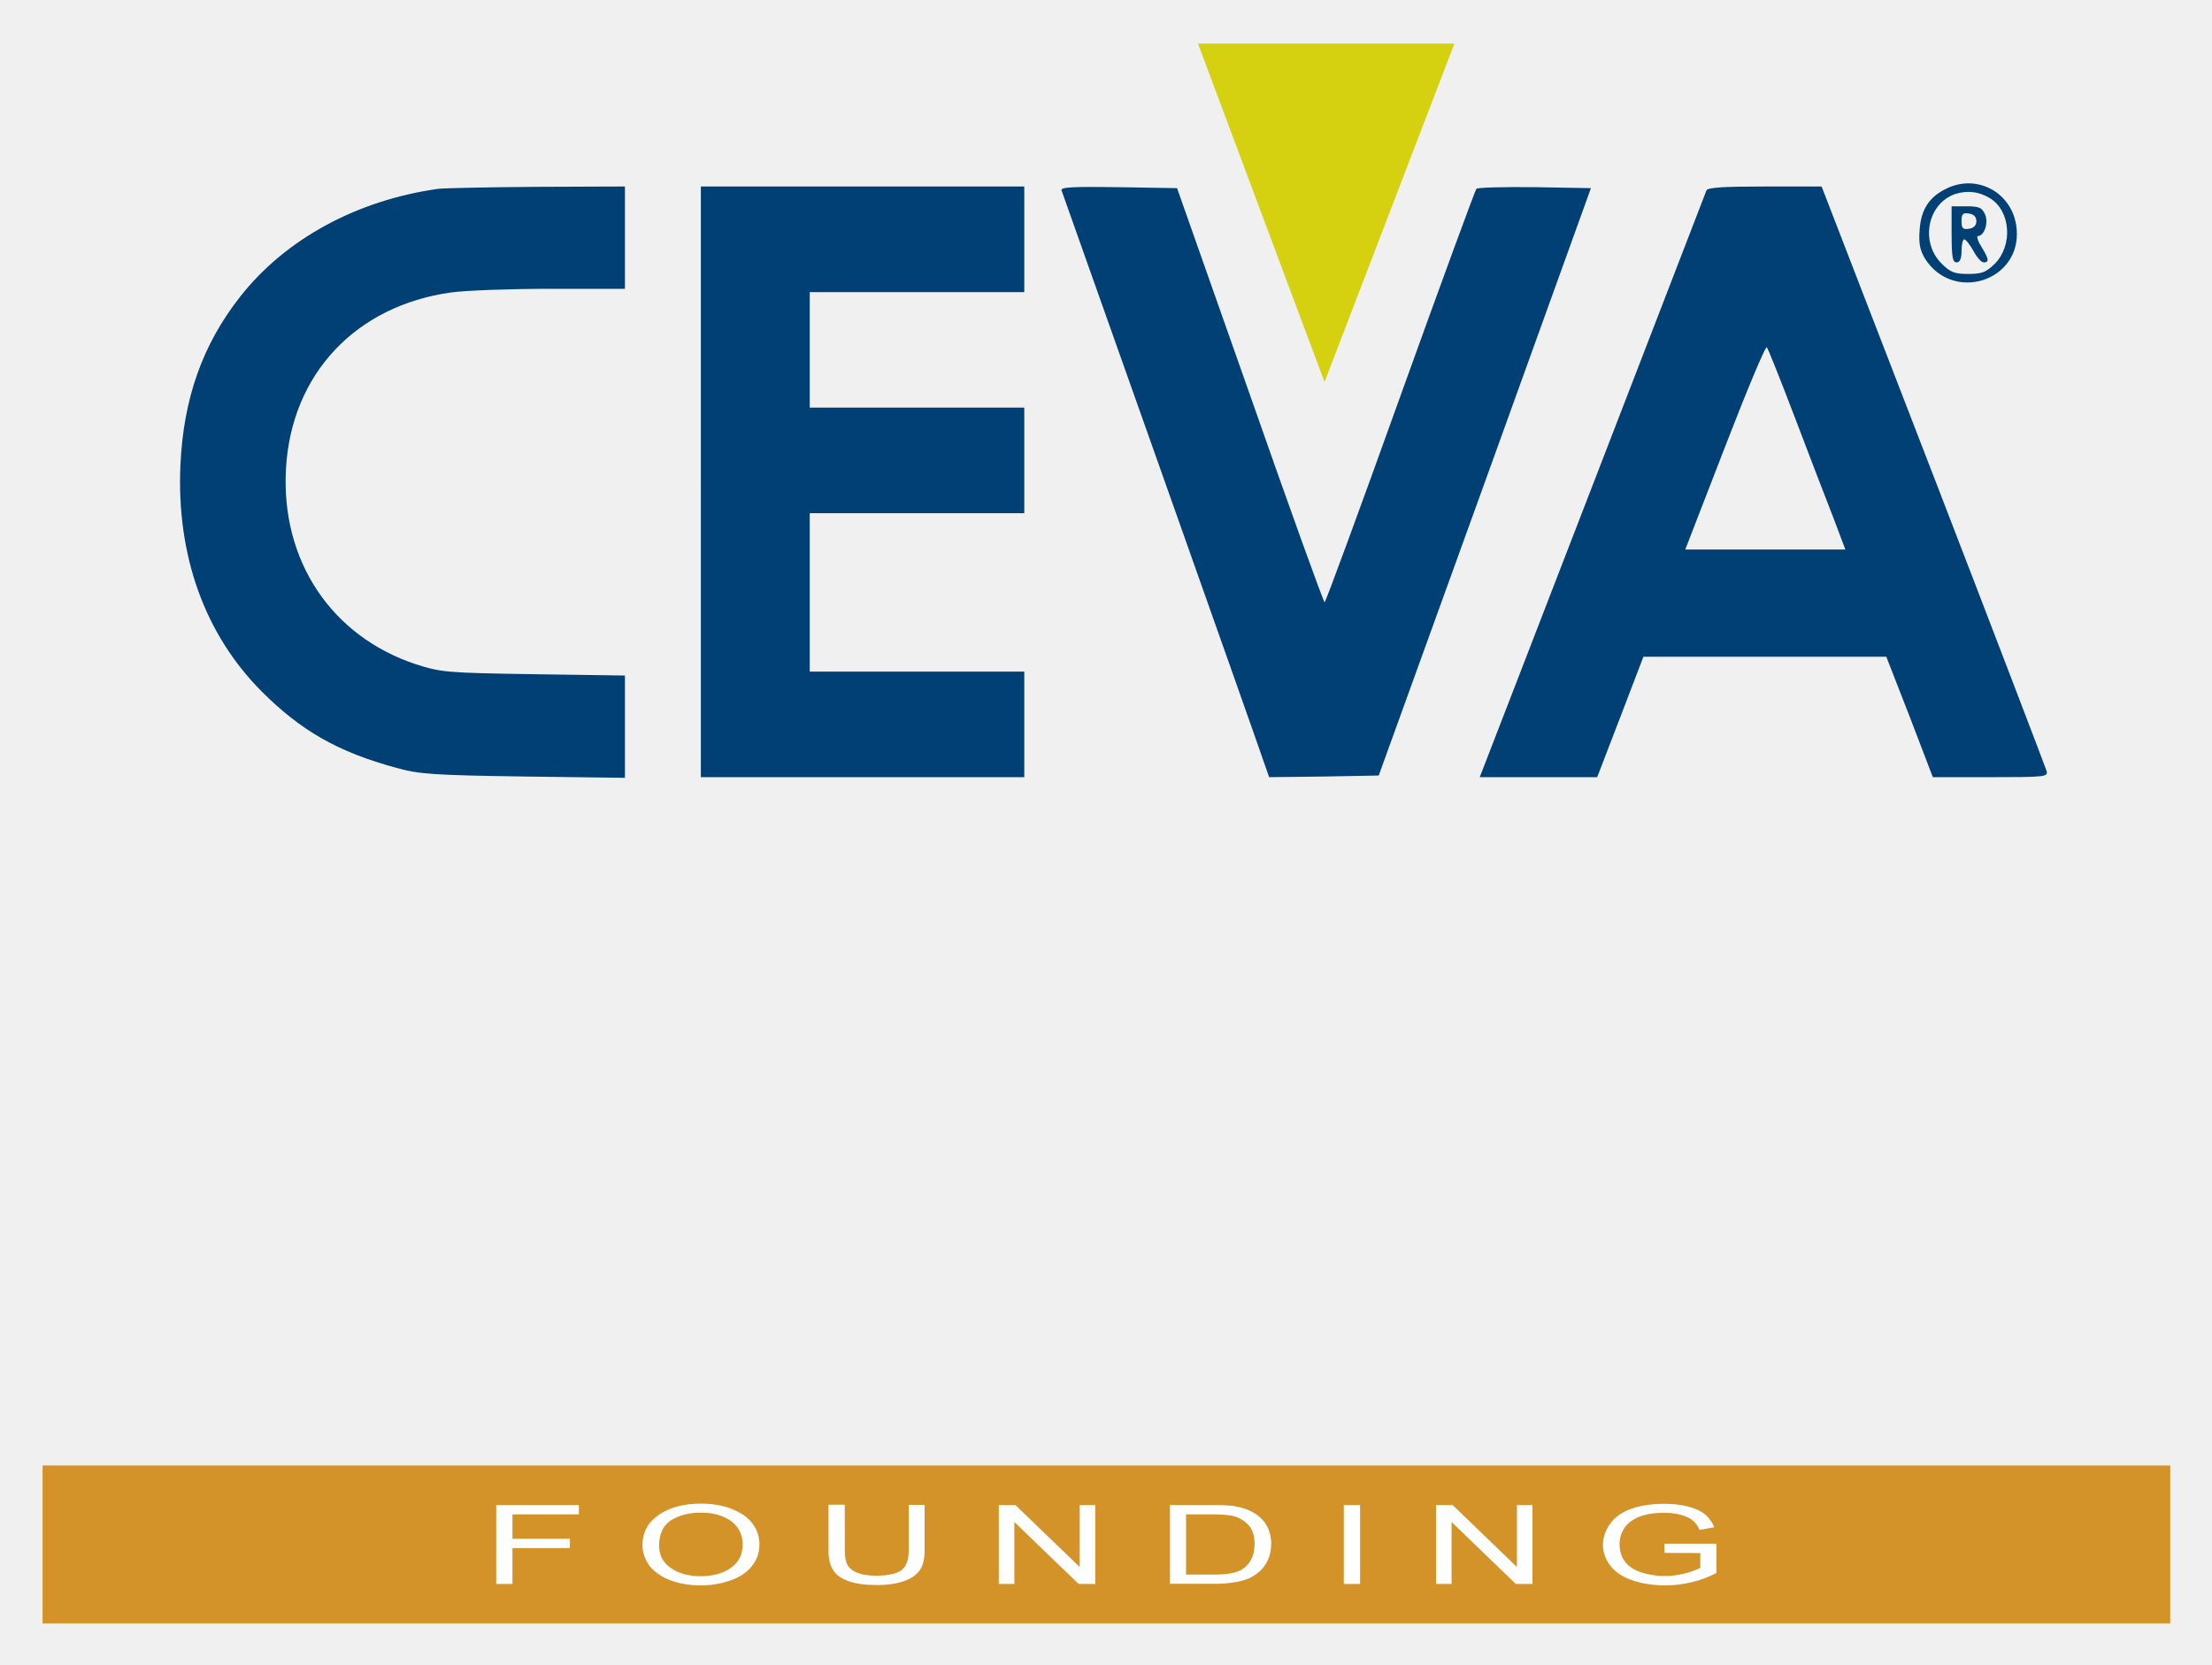
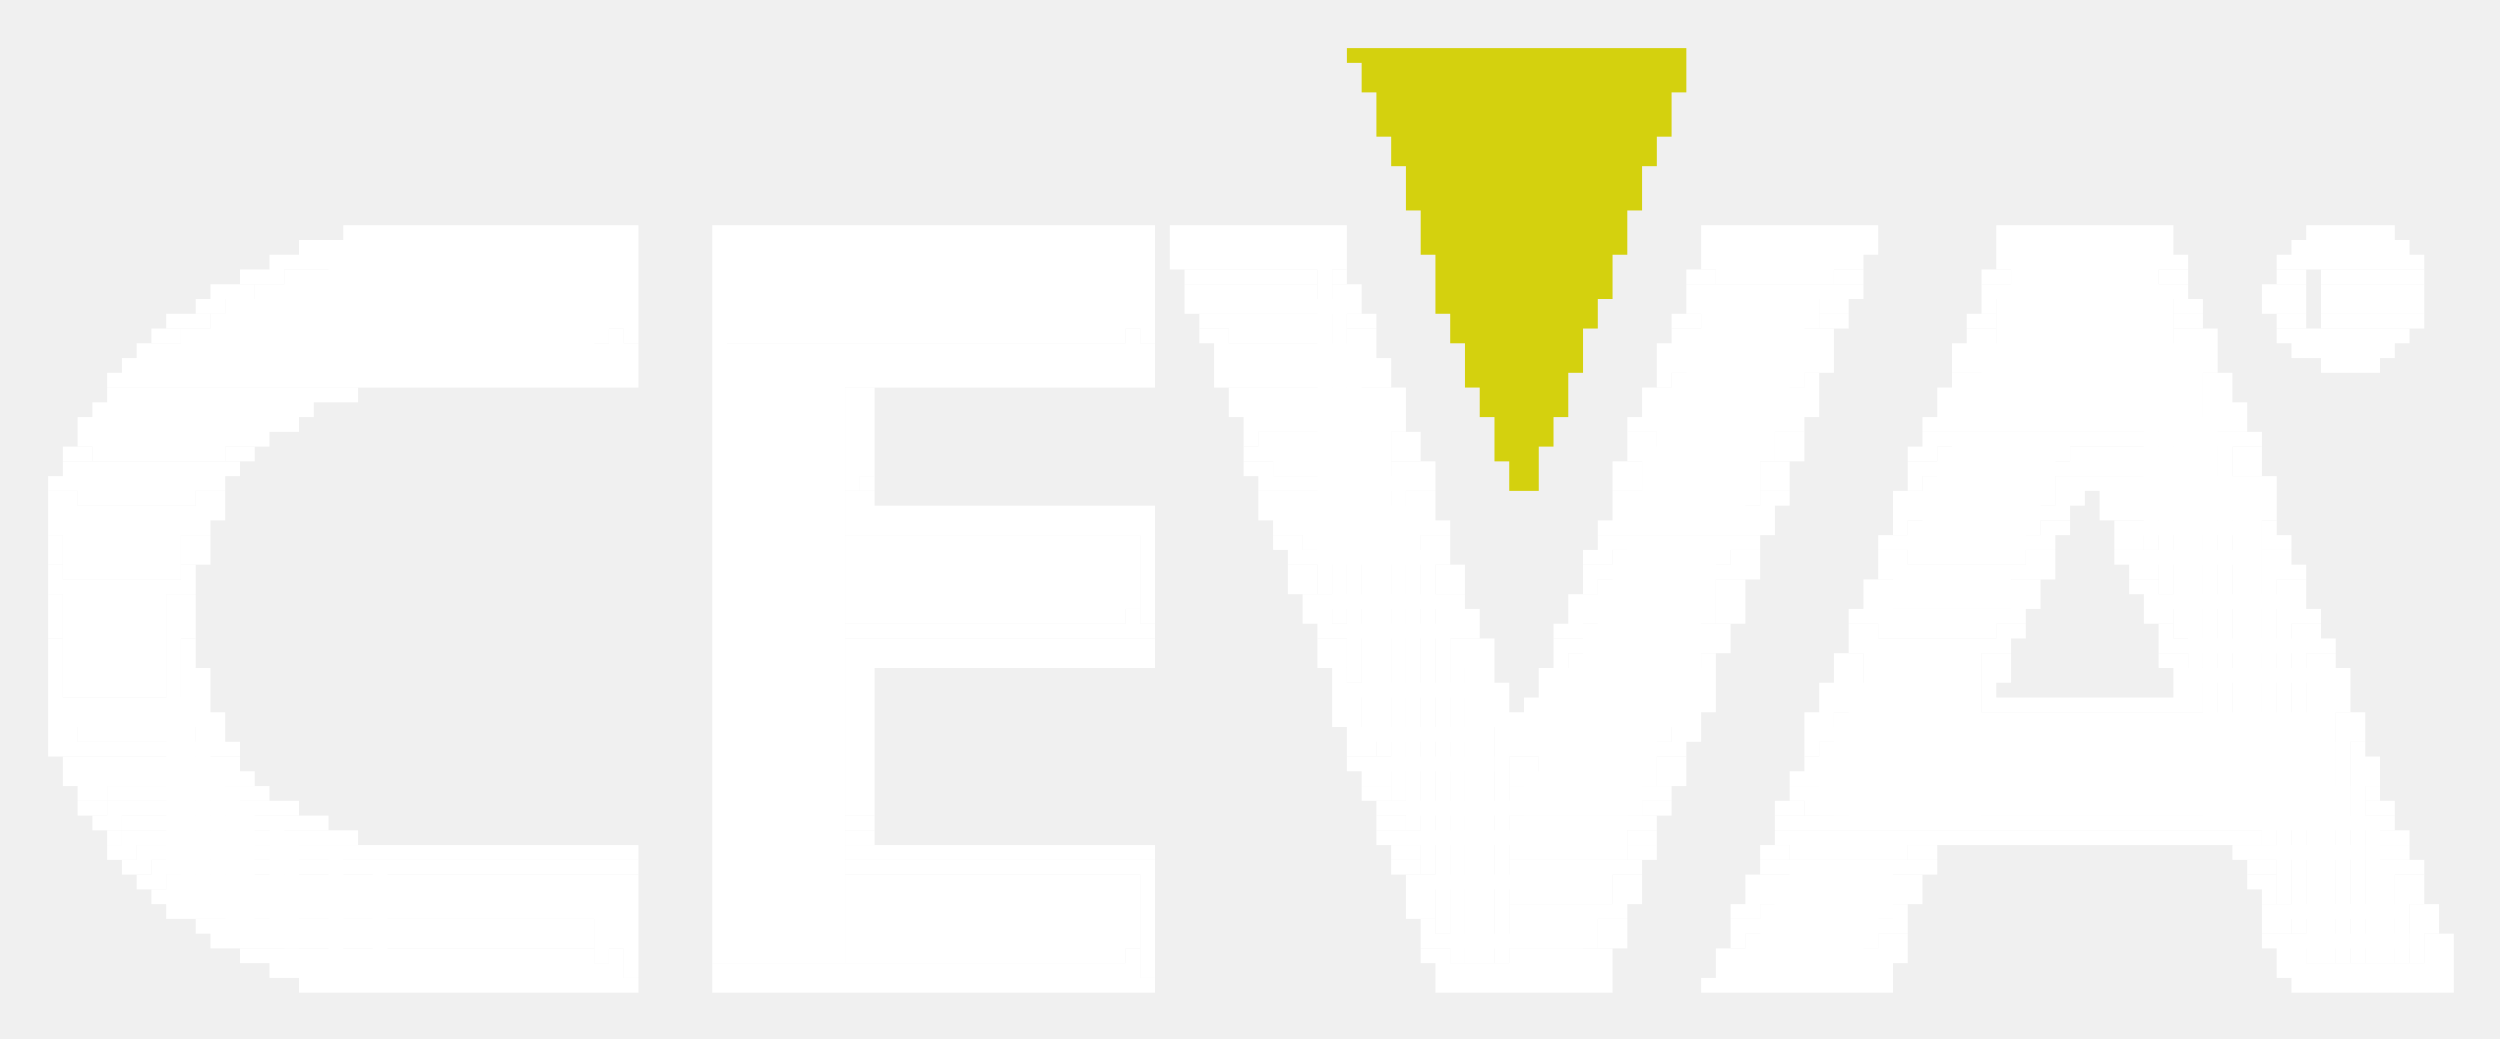
- <svg xmlns="http://www.w3.org/2000/svg" role="img" viewBox="-24.08 218.92 1252.16 942.16">
-   <style>svg {enable-background:new 0 0 1204.4 1138}</style>
-   <style>.st3{fill:#004075}</style>
-   <g id="layer1" transform="translate(134.817 97.974)">
-     <path id="rect223" fill="#d39329" d="M-134.8 950.6h1204.4v89.4H-134.8z" />
-     <path fill="#fff" d="M122 1017.7V973h46.8v5.3h-37.6v13.8h32.5v5.3h-32.5v20.3H122zm82.8-21.8c0-7.4 3.1-13.2 9.3-17.4s14.2-6.3 23.9-6.3c6.4 0 12.2 1 17.3 3 5.1 2 9.1 4.7 11.7 8.2 2.7 3.5 4 7.5 4 12s-1.4 8.6-4.3 12.2c-2.8 3.6-6.9 6.3-12.1 8.1-5.2 1.8-10.8 2.8-16.8 2.8-6.5 0-12.4-1-17.5-3s-9-4.8-11.7-8.3c-2.5-3.7-3.8-7.4-3.8-11.3zm9.4.1c0 5.4 2.2 9.6 6.7 12.7 4.5 3.1 10.1 4.6 16.9 4.6 6.9 0 12.6-1.6 17-4.7 4.5-3.1 6.7-7.6 6.7-13.3 0-3.6-1-6.8-2.9-9.5s-4.7-4.8-8.4-6.3-7.8-2.2-12.4-2.2c-6.5 0-12.1 1.4-16.8 4.3-4.4 2.8-6.8 7.6-6.8 14.4zm141.1-23.1h9.2v25.8c0 4.5-.8 8.1-2.4 10.7-1.6 2.6-4.4 4.8-8.5 6.4s-9.5 2.5-16.2 2.5c-6.5 0-11.8-.7-15.9-2.2-4.1-1.4-7.1-3.5-8.8-6.3-1.8-2.7-2.6-6.5-2.6-11.2v-25.8h9.2v25.8c0 3.9.6 6.7 1.7 8.6 1.1 1.8 3 3.3 5.8 4.3 2.7 1 6.1 1.5 10 1.5 6.7 0 11.6-1 14.4-3 2.9-2 4.3-5.8 4.3-11.4v-25.7h-.2zm51.2 44.8V973h9.4l36.4 35.1V973h8.8v44.7h-9.4l-36.4-35.1v35.1h-8.8zm96.9 0V973h23.9c5.4 0 9.5.2 12.3.6 4 .6 7.4 1.7 10.2 3.2 3.7 2 6.4 4.5 8.2 7.6s2.7 6.6 2.7 10.6c0 3.4-.6 6.4-1.8 9s-2.8 4.8-4.7 6.5-4 3.1-6.3 4.1-5 1.7-8.3 2.2c-3.2.5-6.9.8-11.1.8h-25.1v.1zm9.2-5.3h14.8c4.6 0 8.2-.3 10.8-.8s4.7-1.3 6.2-2.3c2.2-1.4 3.9-3.3 5.1-5.7s1.8-5.2 1.8-8.6c0-4.7-1.2-8.3-3.6-10.8-2.4-2.5-5.3-4.2-8.7-5-2.5-.6-6.4-.9-11.9-.9h-14.6v34.1h.1zm89.2 5.3V973h9.2v44.7h-9.2zm52.2 0V973h9.4l36.4 35.1V973h8.8v44.7h-9.4l-36.4-35.1v35.1H654zm129.3-17.6v-5.2h29.4v16.6c-4.5 2.3-9.2 4.1-13.9 5.2s-9.7 1.8-14.8 1.8c-6.8 0-13-.9-18.6-2.8-5.6-1.9-9.8-4.6-12.6-8.2s-4.3-7.5-4.3-11.9c0-4.3 1.4-8.4 4.2-12.2s6.9-6.6 12.2-8.4c5.3-1.8 11.4-2.7 18.3-2.7 5 0 9.5.5 13.6 1.6 4 1 7.2 2.5 9.5 4.4s4 4.3 5.2 7.3l-8.3 1.5c-1-2.3-2.3-4.1-3.9-5.4-1.5-1.3-3.8-2.3-6.6-3.1-2.9-.8-6.1-1.2-9.5-1.2-4.2 0-7.8.4-10.9 1.2s-5.5 1.9-7.4 3.2-3.3 2.8-4.4 4.4c-1.8 2.8-2.6 5.8-2.6 9 0 4 1.1 7.3 3.2 10s5.2 4.7 9.3 6 8.4 2 13 2c4 0 7.8-.5 11.6-1.5s6.7-2 8.6-3.2v-8.3l-20.3-.1z" />
+ <svg xmlns="http://www.w3.org/2000/svg" role="img" viewBox="-3.26 -3.26 169.39 70.39">
+   <path d="M88 0h1v1h-1zm1 0h1v1h-1zm1 0h1v1h-1zm1 0h17v1H91zm17 0h1v1h-1zm1 0h1v1h-1zm1 0h1v1h-1zM89 1h1v1h-1zm1 0h1v1h-1zm1 0h17v2H91zm17 0h1v1h-1zm1 0h1v1h-1zm1 0h1v1h-1zM89 2h1v1h-1zm1 0h1v1h-1zm18 0h1v1h-1zm1 0h1v1h-1zm1 0h1v1h-1zM90 3h1v1h-1zm1 0h16v1H91zm16 0h1v2h-1zm1 0h1v1h-1zm1 0h1v1h-1zM90 4h1v1h-1zm1 0h1v1h-1zm1 0h15v1H92zm16 0h1v1h-1zm1 0h1v1h-1zM90 5h1v1h-1zm1 0h1v1h-1zm1 0h15v1H92zm15 0h1v1h-1zm1 0h1v1h-1zm1 0h1v1h-1zM91 6h1v1h-1zm1 0h1v1h-1zm1 0h13v2H93zm13 0h1v1h-1zm1 0h1v1h-1zm1 0h1v1h-1zM91 7h1v1h-1zm1 0h1v1h-1zm14 0h1v1h-1zm1 0h1v1h-1zm1 0h1v1h-1zM92 8h1v1h-1zm1 0h12v1H93zm12 0h1v3h-1zm1 0h1v1h-1zm1 0h1v1h-1zM92 9h1v1h-1zm1 0h1v1h-1zm1 0h11v2H94zm12 0h1v1h-1zm1 0h1v1h-1zm-15 1h1v1h-1zm1 0h1v1h-1zm13 0h1v1h-1zm1 0h1v1h-1zm-14 1h1v1h-1zm1 0h11v1H94zm11 0h1v1h-1zm1 0h1v1h-1zm-13 1h1v1h-1zm1 0h1v1h-1zm1 0h9v2h-9zm9 0h1v2h-1zm1 0h1v1h-1zm1 0h1v1h-1zm-13 1h1v1h-1zm1 0h1v1h-1zm11 0h1v1h-1zm1 0h1v1h-1zm-12 1h1v1h-1zm1 0h9v1h-9zm9 0h1v1h-1zm1 0h1v1h-1zm-11 1h1v1h-1zm1 0h1v1h-1zm1 0h7v2h-7zm7 0h1v2h-1zm1 0h1v1h-1zm1 0h1v1h-1zm-11 1h1v1h-1zm1 0h1v1h-1zm9 0h1v1h-1zm1 0h1v1h-1zm-11 1h1v1h-1zm1 0h1v1h-1zm1 0h7v1h-7zm7 0h1v1h-1zm1 0h1v1h-1zm-9 1h1v1h-1zm1 0h1v1h-1zm1 0h5v2h-5zm5 0h1v1h-1zm1 0h1v1h-1zm1 0h1v1h-1zm-9 1h1v1h-1zm1 0h1v1h-1zm6 0h1v1h-1zm1 0h1v1h-1zm-7 1h1v1h-1zm1 0h4v1h-4zm4 0h1v1h-1zm1 0h1v1h-1zm1 0h1v1h-1zm-7 1h1v1h-1zm1 0h1v1h-1zm1 0h3v1h-3zm3 0h1v1h-1zm1 0h1v1h-1zm1 0h1v1h-1zm-7 1h1v1h-1zm1 0h1v1h-1zm1 0h2v1h-2zm2 0h1v2h-1zm1 0h1v1h-1zm1 0h1v1h-1zm-5 1h1v1h-1zm1 0h1v1h-1zm1 0h1v2h-1zm2 0h1v1h-1zm1 0h1v1h-1zm-5 1h1v1h-1zm1 0h1v1h-1zm2 0h1v1h-1zm1 0h1v1h-1zm1 0h1v1h-1zm-4 1h1v1h-1zm1 0h1v1h-1zm1 0h1v1h-1zm1 0h1v1h-1zm-3 1h1v1h-1zm1 0h1v1h-1zm1 0h1v1h-1zm1 0h1v1h-1zm-3 1h1v1h-1zm1 0h1v1h-1zm1 0h1v1h-1zm-1 1h1v1h-1zm1 0h1v1h-1zm-1 1h1v1h-1zm1 0h1v1h-1z" fill="#d4d10e" />
+   <g fill="#fff">
+     <path d="M20 12h1v1h-1zm1 0h1v1h-1zm1 0h1v1h-1zm1 0h1v1h-1zm1 0h1v1h-1zm1 0h1v1h-1zm1 0h1v1h-1zm1 0h1v1h-1zm1 0h8v1h-8zm8 0h1v1h-1zm1 0h1v1h-1zm1 0h1v1h-1zm1 0h1v1h-1zm6 0h1v1h-1zm1 0h1v1h-1zm1 0h24v1H47zm24 0h1v1h-1zm1 0h1v1h-1zm1 0h1v1h-1zm1 0h1v1h-1zm2 0h1v1h-1zm1 0h1v1h-1zm1 0h6v1h-6zm6 0h1v1h-1zm1 0h1v1h-1zm1 0h1v1h-1zm1 0h1v1h-1zm25 0h1v1h-1zm1 0h1v1h-1zm1 0h6v1h-6zm6 0h1v1h-1zm1 0h1v1h-1zm1 0h1v1h-1zm1 0h1v1h-1zm9 0h1v1h-1zm1 0h1v1h-1zm1 0h1v1h-1zm1 0h6v1h-6zm6 0h1v1h-1zm1 0h1v1h-1zm1 0h1v1h-1zm10 0h1v1h-1zm1 0h1v1h-1zm1 0h1v1h-1zm1 0h1v1h-1zm1 0h1v1h-1zm1 0h1v1h-1zM17 13h1v1h-1zm1 0h1v1h-1zm1 0h1v1h-1zm1 0h1v1h-1zm1 0h1v1h-1zm1 0h1v1h-1zm1 0h1v1h-1zm1 0h1v1h-1zm1 0h1v1h-1zm1 0h11v1H26zm11 0h1v1h-1zm1 0h1v1h-1zm1 0h1v7h-1zm6 0h1v1h-1zm1 0h26v1H46zm26 0h1v1h-1zm1 0h1v1h-1zm1 0h1v7h-1zm2 0h1v1h-1zm1 0h1v1h-1zm1 0h7v1h-7zm7 0h1v1h-1zm1 0h1v1h-1zm1 0h1v1h-1zm25 0h1v1h-1zm1 0h1v1h-1zm1 0h7v1h-7zm7 0h1v1h-1zm1 0h1v1h-1zm1 0h1v1h-1zm9 0h1v1h-1zm1 0h1v1h-1zm1 0h8v1h-8zm8 0h1v1h-1zm1 0h1v1h-1zm9 0h1v1h-1zm1 0h1v1h-1zm1 0h1v1h-1zm1 0h1v1h-1zm1 0h1v1h-1zm1 0h1v1h-1zm1 0h1v1h-1zm1 0h1v1h-1zM15 14h1v1h-1zm1 0h1v1h-1zm1 0h1v1h-1zm1 0h1v1h-1zm1 0h18v6H19zm18 0h1v6h-1zm1 0h1v5h-1zm7 0h1v48h-1zm1 0h26v6H46zm26 0h1v6h-1zm1 0h1v5h-1zm3 0h1v1h-1zm1 0h1v1h-1zm1 0h8v1h-8zm8 0h1v23h-1zm1 0h1v1h-1zm25 0h1v1h-1zm1 0h8v2h-8zm8 0h1v1h-1zm1 0h1v1h-1zm10 0h1v1h-1zm1 0h9v11h-9zm9 0h1v20h-1zm1 0h1v1h-1zm1 0h1v1h-1zm7 0h1v1h-1zm1 0h1v1h-1zm1 0h1v1h-1zm1 0h1v1h-1zm1 0h1v1h-1zm1 0h1v1h-1zm1 0h1v1h-1zm1 0h1v1h-1zm1 0h1v1h-1zm1 0h1v1h-1zM13 15h1v1h-1zm1 0h1v1h-1zm1 0h1v1h-1z" />
+     <path d="M16 15h21v5H16zm61 0h1v1h-1zm1 0h8v1h-8zm9 0h1v1h-1zm24 0h1v1h-1zm1 0h1v1h-1zm9 0h1v1h-1zm1 0h1v1h-1zm9 0h1v1h-1zm1 0h1v1h-1zm11 0h1v1h-1zm1 0h1v1h-1zm7 0h1v1h-1zm1 0h1v1h-1zm2 0h1v1h-1zm1 0h1v1h-1zm1 0h1v1h-1zm1 0h1v1h-1zm1 0h1v1h-1zm1 0h1v1h-1zm1 0h1v1h-1zM11 16h1v1h-1zm1 0h1v1h-1zm1 0h1v1h-1z" />
+     <path d="M14 16h23v4H14zm63 0h1v1h-1zm1 0h1v1h-1zm1 0h7v1h-7zm8 0h1v1h-1zm1 0h1v1h-1zm23 0h1v1h-1zm1 0h1v1h-1zm1 0h7v3h-7zm7 0h1v1h-1zm1 0h1v1h-1zm1 0h1v1h-1zm9 0h1v1h-1zm1 0h11v9h-11zm11 0h1v21h-1zm1 0h1v1h-1zm6 0h1v1h-1zm1 0h1v1h-1zm1 0h1v1h-1zm2 0h1v1h-1zm1 0h1v1h-1zm1 0h1v1h-1zm1 0h1v1h-1zm1 0h1v1h-1zm1 0h1v1h-1zm1 0h1v1h-1zM10 17h1v1h-1zm1 0h1v1h-1z" />
+     <path d="M12 17h25v3H12zm65 0h1v1h-1zm1 0h1v1h-1zm1 0h8v1h-8zm8 0h1v22h-1zm1 0h1v1h-1zm23 0h1v1h-1zm1 0h7v6h-7zm8 0h1v1h-1zm1 0h1v1h-1zm10 0h1v1h-1zm13 0h1v1h-1zm1 0h1v1h-1zm5 0h1v1h-1zm1 0h1v1h-1zm1 0h1v1h-1zm2 0h1v1h-1zm1 0h1v1h-1zm1 0h1v1h-1zm1 0h1v1h-1zm1 0h1v1h-1zm1 0h1v1h-1zm1 0h1v1h-1zM8 18h1v1H8zm1 0h1v1H9zm1 0h1v1h-1z" />
+     <path d="M11 18h26v2H11zm67 0h1v1h-1zm1 0h1v1h-1zm1 0h7v2h-7zm8 0h1v1h-1zm1 0h1v1h-1zm21 0h1v1h-1zm1 0h1v1h-1zm9 0h1v1h-1zm1 0h1v1h-1zm9 0h1v1h-1zm1 0h1v1h-1zm13 0h1v1h-1zm1 0h1v1h-1zm6 0h1v1h-1zm1 0h1v1h-1zm2 0h1v1h-1zm1 0h1v1h-1zm1 0h1v1h-1zm1 0h1v1h-1zm1 0h1v1h-1zm1 0h1v1h-1zm1 0h1v1h-1zM7 19h1v1H7zm1 0h1v1H8z" />
+     <path d="M9 19h28v1H9zm29 0h1v1h-1zm35 0h1v1h-1zm5 0h1v1h-1zm1 0h1v1h-1zm9 0h1v1h-1zm1 0h1v1h-1zm21 0h1v1h-1zm1 0h8v4h-8zm8 0h1v1h-1zm1 0h1v1h-1zm10 0h1v1h-1zm1 0h1v1h-1zm13 0h1v21h-1zm1 0h1v1h-1zm1 0h1v1h-1zm5 0h1v1h-1zm1 0h1v1h-1zm1 0h1v1h-1zm1 0h1v1h-1zm1 0h1v1h-1zm1 0h1v1h-1zm1 0h1v1h-1zm1 0h1v1h-1zm1 0h1v1h-1zM6 20h1v1H6zm1 0h1v1H7zm1 0h29v1H8zm29 0h1v1h-1zm1 0h1v1h-1zm1 0h1v1h-1zm7 0h26v1H46zm26 0h1v1h-1zm1 0h1v1h-1zm1 0h1v1h-1zm5 0h1v1h-1zm1 0h8v1h-8zm8 0h1v23h-1zm1 0h1v1h-1zm20 0h1v1h-1zm1 0h1v1h-1zm9 0h1v1h-1zm1 0h1v1h-1zm9 0h1v1h-1zm1 0h1v1h-1zm1 0h13v5h-13zm14 0h1v1h-1zm1 0h1v1h-1zm6 0h1v1h-1zm1 0h1v1h-1zm1 0h1v1h-1zm1 0h1v1h-1zm1 0h1v1h-1zm1 0h1v1h-1zm1 0h1v1h-1zM5 21h1v1H5zm1 0h1v1H6zm1 0h14v1H7zm14 0h1v1h-1zm1 0h1v1h-1zm1 0h1v1h-1zm1 0h1v1h-1zm1 0h1v1h-1zm1 0h10v1H26zm10 0h1v1h-1zm1 0h1v1h-1zm1 0h1v1h-1zm1 0h1v1h-1zm7 0h7v41h-7zm7 0h1v41h-1zm1 0h1v1h-1zm1 0h1v1h-1zm1 0h1v1h-1zm1 0h14v1H57zm14 0h1v1h-1zm1 0h1v1h-1zm1 0h1v1h-1zm1 0h1v1h-1zm5 0h1v1h-1zm1 0h1v1h-1zm1 0h7v1h-7zm8 0h1v1h-1zm1 0h1v1h-1zm19 0h1v1h-1zm1 0h1v1h-1zm9 0h1v1h-1zm1 0h1v1h-1zm9 0h1v1h-1zm1 0h1v1h-1zm15 0h1v21h-1zm1 0h1v1h-1zm8 0h1v1h-1zm1 0h1v1h-1zm1 0h1v1h-1zm1 0h1v1h-1zM4 22h1v1H4zm1 0h1v1H5zm1 0h12v1H6zm12 0h1v1h-1zm1 0h1v1h-1zm1 0h1v1h-1zm1 0h1v1h-1zm1 0h1v1h-1zm1 0h1v1h-1zm1 0h1v1h-1zm1 0h1v1h-1zm1 0h10v1H26zm10 0h1v1h-1zm1 0h1v1h-1zm1 0h1v1h-1zm1 0h1v1h-1zm15 0h1v1h-1zm1 0h1v1h-1zm1 0h1v1h-1zm1 0h14v1H57zm14 0h1v1h-1zm1 0h1v1h-1zm1 0h1v1h-1zm1 0h1v1h-1zm5 0h1v1h-1zm1 0h1v1h-1zm1 0h7v1h-7zm8 0h1v1h-1zm1 0h1v1h-1zm19 0h1v1h-1z" />
+     <path d="M110 22h8v3h-8zm9 0h1v1h-1zm10 0h1v1h-1zm1 0h15v3h-15zm16 0h1v1h-1zm1 0h1v1h-1zM4 23h1v1H4zm1 0h11v1H5zm11 0h1v1h-1zm1 0h1v1h-1zm1 0h1v1h-1zm1 0h1v1h-1zm1 0h1v1h-1zm34 0h1v1h-1zm1 0h1v1h-1zm25 0h1v1h-1zm1 0h1v1h-1zm1 0h7v3h-7zm7 0h1v23h-1zm1 0h1v1h-1zm1 0h1v1h-1zm17 0h1v1h-1zm1 0h1v1h-1zm9 0h1v1h-1zm1 0h1v1h-1zm9 0h1v1h-1zm1 0h1v1h-1zm17 0h1v1h-1zm1 0h1v1h-1zM3 24h1v1H3zm1 0h1v1H4zm1 0h10v1H5zm10 0h1v1h-1zm1 0h1v1h-1zm1 0h1v1h-1zm37 0h1v6h-1zm1 0h1v5h-1zm25 0h1v1h-1zm1 0h1v1h-1zm9 0h1v1h-1zm1 0h1v1h-1zm17 0h1v1h-1zm1 0h1v1h-1zm9 0h1v1h-1zm1 0h1v1h-1zm9 0h1v1h-1zm1 0h1v1h-1zm17 0h1v28h-1zm1 0h1v1h-1zm1 0h1v1h-1zM2 25h1v1H2zm1 0h1v1H3zm1 0h9v1H4zm9 0h1v1h-1zm1 0h1v1h-1zm1 0h1v1h-1zm1 0h1v1h-1zm65 0h1v1h-1zm9 0h1v23h-1zm1 0h1v1h-1zm16 0h1v1h-1zm1 0h1v1h-1zm1 0h8v3h-8zm8 0h1v1h-1zm1 0h1v1h-1zm9 0h1v1h-1zm1 0h1v1h-1zm1 0h17v1h-17zm18 0h1v1h-1zm1 0h1v1h-1zM2 26h1v1H2zm1 0h9v2H3zm9 0h1v1h-1zm1 0h1v1h-1zm1 0h1v1h-1zm67 0h1v1h-1z" />
+     <path d="M82 26h8v1h-8zm9 0h1v1h-1zm1 0h1v1h-1zm15 0h1v1h-1zm1 0h1v1h-1zm9 0h1v1h-1zm1 0h1v1h-1zm9 0h1v1h-1zm1 0h1v1h-1zm1 0h8v2h-8zm8 0h10v1h-10zm10 0h1v26h-1zm1 0h1v1h-1zm1 0h1v1h-1zM1 27h1v1H1zm1 0h1v1H2zm10 0h1v1h-1zm1 0h1v1h-1zm68 0h1v1h-1zm1 0h1v1h-1zm1 0h7v2h-7zm8 0h1v1h-1zm1 0h1v1h-1zm15 0h1v1h-1zm1 0h8v4h-8zm9 0h1v1h-1zm1 0h1v1h-1zm8 0h1v1h-1zm1 0h1v1h-1z" />
+     <path d="M128 27h8v4h-8zm9 0h1v1h-1zm1 0h1v1h-1zm1 0h8v1h-8zm9 0h1v1h-1zm1 0h1v1h-1zM1 28h1v1H1zm1 0h1v1H2zm1 0h8v1H3zm8 0h1v1h-1zm1 0h1v1h-1zm69 0h1v1h-1zm1 0h1v1h-1zm9 0h1v23h-1zm1 0h1v1h-1zm1 0h1v1h-1zm13 0h1v1h-1zm1 0h1v1h-1zm9 0h1v1h-1zm1 0h1v1h-1zm9 0h1v1h-1zm1 0h1v1h-1zm9 0h1v1h-1zm1 0h1v1h-1zm1 0h1v1h-1zm1 0h1v1h-1zm1 0h7v1h-7zm8 0h1v1h-1zm1 0h1v1h-1zM0 29h1v1H0zm1 0h1v1H1zm1 0h8v2H2zm8 0h1v1h-1zm1 0h1v1h-1zm44 0h1v1h-1zm27 0h1v1h-1zm1 0h8v1h-8zm9 0h1v1h-1zm1 0h1v1h-1zm13 0h1v1h-1zm1 0h1v1h-1zm9 0h1v1h-1zm1 0h1v1h-1zm9 0h1v1h-1z" />
+     <path d="M127 29h8v4h-8zm9 0h1v1h-1zm1 0h1v1h-1zm1 0h1v1h-1zm1 0h1v1h-1zm1 0h8v1h-8zm8 0h1v23h-1zm1 0h1v1h-1zm1 0h1v1h-1zM0 30h1v1H0zm1 0h1v1H1zm9 0h1v1h-1zm1 0h1v1h-1zm43 0h1v1h-1zm1 0h1v1h-1zm27 0h1v1h-1zm1 0h1v1h-1zm1 0h7v1h-7zm8 0h1v1h-1zm1 0h1v1h-1zm13 0h1v1h-1zm1 0h8v3h-8zm9 0h1v1h-1zm1 0h1v1h-1zm8 0h1v1h-1zm1 0h1v1h-1zm10 0h1v1h-1zm1 0h1v1h-1zm2 0h1v1h-1zm1 0h1v1h-1zm1 0h7v2h-7zm8 0h1v1h-1zm1 0h1v1h-1zM0 31h1v1H0zm1 0h8v5H1zm8 0h1v1H9zm1 0h1v1h-1zm1 0h1v1h-1zm43 0h1v1h-1zm1 0h1v1h-1zm1 0h1v1h-1zm1 0h14v1H57zm14 0h1v1h-1zm1 0h1v1h-1zm1 0h1v1h-1zm1 0h1v1h-1zm8 0h1v1h-1zm1 0h1v1h-1zm1 0h8v1h-8zm8 0h1v22h-1zm1 0h1v1h-1zm13 0h1v1h-1zm9 0h1v1h-1zm1 0h1v1h-1zm9 0h1v1h-1zm1 0h1v1h-1zm9 0h1v1h-1zm1 0h1v1h-1zm3 0h1v1h-1zm1 0h1v1h-1zm9 0h1v21h-1zm1 0h1v1h-1zM0 32h1v1H0zm9 0h1v1H9zm1 0h1v1h-1zm44 0h1v1h-1zm1 0h1v1h-1zm1 0h16v1H56zm16 0h1v1h-1zm1 0h1v1h-1zm1 0h1v7h-1zm9 0h1v1h-1zm1 0h1v1h-1zm1 0h7v2h-7zm8 0h1v1h-1zm1 0h1v1h-1zm11 0h1v1h-1zm1 0h1v1h-1zm9 0h1v1h-1zm1 0h1v1h-1zm9 0h1v1h-1z" />
+     <path d="M126 32h8v3h-8zm9 0h1v1h-1zm1 0h1v1h-1zm4 0h1v1h-1zm1 0h8v1h-8zm9 0h1v1h-1zM0 33h1v1H0zm9 0h1v1H9zm1 0h1v1h-1zm44 0h18v6H54zm18 0h1v6h-1zm1 0h1v5h-1zm10 0h1v1h-1zm1 0h1v1h-1zm9 0h1v1h-1zm1 0h1v1h-1zm11 0h1v1h-1zm1 0h1v1h-1zm1 0h7v2h-7zm7 0h1v1h-1zm1 0h1v1h-1zm9 0h1v1h-1zm1 0h1v1h-1zm9 0h1v1h-1zm1 0h1v1h-1zm5 0h1v1h-1zm1 0h1v1h-1zm9 0h1v1h-1zm1 0h1v1h-1zM0 34h1v1H0zm9 0h1v1H9zm1 0h1v1h-1zm74 0h1v1h-1zm1 0h8v1h-8zm8 0h1v22h-1zm1 0h1v1h-1zm10 0h1v1h-1zm1 0h1v1h-1z" />
+     <path d="M106 34h7v5h-7zm8 0h1v1h-1zm1 0h1v1h-1zm9 0h1v1h-1zm1 0h1v1h-1zm9 0h1v1h-1zm1 0h1v1h-1zm5 0h1v1h-1zm1 0h1v1h-1zm1 0h7v1h-7zm8 0h1v1h-1zm1 0h1v1h-1zM0 35h1v1H0zm9 0h1v1H9zm75 0h1v1h-1zm1 0h1v1h-1zm9 0h1v1h-1zm1 0h1v1h-1zm9 0h1v1h-1zm1 0h1v1h-1zm8 0h1v1h-1zm1 0h1v1h-1zm1 0h1v1h-1zm9 0h1v1h-1zm1 0h8v3h-8zm8 0h1v1h-1zm1 0h1v1h-1zm1 0h1v1h-1zm6 0h1v1h-1zm1 0h1v1h-1zm8 0h1v19h-1zm1 0h1v1h-1zm1 0h1v1h-1zM0 36h1v1H0zm1 0h7v8H1zm7 0h1v1H8zm1 0h1v1H9zm75 0h1v1h-1zm1 0h1v1h-1zm9 0h1v1h-1zm1 0h1v1h-1zm9 0h1v1h-1z" />
+     <path d="M105 36h7v6h-7zm8 0h1v1h-1zm1 0h1v1h-1zm9 0h1v1h-1zm1 0h1v1h-1zm9 0h1v1h-1zm1 0h1v1h-1zm7 0h1v1h-1zm1 0h1v1h-1zm9 0h1v1h-1zm1 0h1v1h-1zM0 37h1v1H0zm8 0h1v1H8zm1 0h1v1H9zm76 0h1v1h-1zm1 0h8v1h-8zm8 0h1v23h-1zm1 0h1v1h-1zm8 0h1v1h-1zm1 0h1v1h-1zm9 0h1v1h-1zm1 0h1v1h-1zm9 0h1v1h-1zm1 0h1v1h-1zm9 0h1v1h-1zm1 0h1v1h-1zm8 0h1v1h-1zm1 0h8v1h-8zm8 0h1v21h-1zm1 0h1v1h-1zM0 38h1v1H0zm8 0h1v1H8zm1 0h1v1H9zm64 0h1v1h-1zm12 0h1v1h-1zm1 0h1v1h-1zm9 0h1v1h-1zm1 0h1v1h-1zm7 0h1v1h-1zm1 0h1v1h-1zm9 0h1v1h-1zm1 0h1v1h-1zm8 0h1v1h-1zm1 0h1v1h-1zm1 0h8v2h-8zm8 0h1v1h-1zm1 0h1v1h-1zm9 0h1v1h-1zm1 0h1v1h-1zm9 0h1v1h-1zm1 0h1v1h-1zM0 39h1v1H0zm8 0h1v17H8zm1 0h1v1H9zm45 0h18v1H54zm18 0h1v1h-1zm1 0h1v1h-1zm1 0h1v1h-1zm12 0h1v1h-1zm1 0h7v1h-7zm8 0h1v1h-1zm1 0h1v1h-1zm6 0h1v1h-1zm1 0h1v1h-1z" />
+     <path d="M104 39h8v3h-8zm8 0h1v1h-1zm1 0h1v1h-1zm9 0h1v1h-1zm1 0h1v1h-1zm9 0h1v1h-1zm1 0h1v1h-1zm10 0h1v1h-1zm9 0h1v21h-1zm1 0h1v1h-1zM0 40h1v1H0zm9 0h1v1H9zm45 0h1v1h-1zm1 0h1v1h-1zm1 0h1v1h-1zm1 0h14v1H57zm14 0h1v1h-1zm1 0h1v1h-1zm1 0h1v1h-1zm1 0h1v1h-1zm12 0h1v1h-1zm1 0h1v1h-1zm8 0h1v22h-1zm1 0h1v1h-1zm1 0h1v1h-1zm5 0h1v1h-1zm1 0h1v1h-1zm9 0h1v1h-1zm1 0h1v1h-1zm9 0h1v1h-1zm1 0h8v12h-8zm8 0h1v1h-1zm1 0h1v1h-1zm11 0h1v1h-1zm1 0h8v1h-8zm9 0h1v1h-1zm1 0h1v1h-1zM0 41h1v1H0zm9 0h1v1H9zm45 0h1v1h-1zm1 0h1v1h-1zm1 0h1v1h-1zm1 0h14v1H57zm14 0h1v1h-1zm1 0h1v1h-1zm1 0h1v1h-1zm1 0h1v1h-1zm12 0h1v1h-1zm1 0h1v1h-1zm9 0h1v1h-1zm1 0h1v1h-1zm5 0h1v1h-1z" />
+     <path d="M103 41h8v3h-8zm9 0h1v1h-1zm9 0h1v1h-1zm1 0h1v1h-1zm9 0h1v1h-1zm1 0h1v1h-1zm11 0h1v1h-1zm1 0h1v1h-1zm9 0h1v1h-1zm1 0h1v1h-1zM0 42h1v1H0zm9 0h1v1H9zm1 0h1v1h-1zm44 0h1v1h-1zm1 0h1v1h-1zm32 0h1v1h-1zm9 0h1v20h-1zm1 0h1v1h-1zm4 0h1v1h-1zm1 0h1v1h-1zm9 0h1v1h-1zm1 0h1v1h-1zm9 0h1v1h-1zm1 0h1v1h-1zm9 0h1v1h-1zm1 0h1v1h-1zm12 0h1v1h-1zm1 0h8v1h-8zm8 0h1v20h-1zm1 0h1v1h-1zm1 0h1v1h-1zM0 43h1v1H0zm9 0h1v1H9zm1 0h1v1h-1zm44 0h1v9h-1zm1 0h1v9h-1zm32 0h1v1h-1zm1 0h8v1h-8zm9 0h1v1h-1zm1 0h1v1h-1zm3 0h1v1h-1zm1 0h1v1h-1zm9 0h1v1h-1zm1 0h1v1h-1zm8 0h1v1h-1zm1 0h1v1h-1zm1 0h8v9h-8zm9 0h1v1h-1zm13 0h1v1h-1zm1 0h1v1h-1zm9 0h1v1h-1zm1 0h1v1h-1zM0 44h1v1H0zm1 0h8v1H1zm8 0h1v13H9zm1 0h1v1h-1zm77 0h1v1h-1zm1 0h1v1h-1zm9 0h1v1h-1zm1 0h1v1h-1zm2 0h1v1h-1zm1 0h1v1h-1zm1 0h8v3h-8zm8 0h1v1h-1zm1 0h1v1h-1zm1 0h1v1h-1zm8 0h1v1h-1zm1 0h1v1h-1zm10 0h1v1h-1zm1 0h1v1h-1zm1 0h9v1h-9zm9 0h1v1h-1zm1 0h1v1h-1zm1 0h1v1h-1zm1 0h1v1h-1zm9 0h1v18h-1zm1 0h1v1h-1zM0 45h1v1H0zm1 0h1v1H1zm1 0h7v2H2zm8 0h1v1h-1zm1 0h1v1h-1zm76 0h1v1h-1zm1 0h1v1h-1zm9 0h1v17h-1zm1 0h1v1h-1zm1 0h1v1h-1zm1 0h1v1h-1zm1 0h1v1h-1zm9 0h1v1h-1zm1 0h1v1h-1zm8 0h1v1h-1zm1 0h1v1h-1z" />
+     <path d="M121 45h33v7h-33zm34 0h1v1h-1zm1 0h1v1h-1zM0 46h1v1H0zm1 0h1v1H1zm9 0h1v11h-1zm1 0h1v1h-1zm77 0h1v1h-1zm1 0h8v1h-8zm9 0h1v1h-1zm1 0h1v1h-1zm1 0h1v1h-1zm1 0h8v4h-8zm9 0h1v1h-1zm1 0h1v1h-1zm8 0h1v1h-1zm1 0h1v1h-1zm35 0h1v16h-1zm1 0h1v1h-1zM0 47h1v1H0zm1 0h1v1H1zm1 0h8v1H2zm9 0h1v1h-1zm1 0h1v1h-1zm76 0h1v1h-1zm1 0h1v1h-1zm9 0h1v15h-1zm1 0h1v1h-1zm1 0h1v1h-1zm9 0h1v1h-1zm1 0h1v1h-1zm9 0h1v1h-1z" />
+     <path d="M120 47h35v5h-35zm36 0h1v1h-1zM1 48h1v1H1zm1 0h1v1H2zm1 0h8v1H3zm8 0h1v10h-1zm1 0h1v1h-1zm76 0h1v1h-1zm1 0h1v1h-1zm1 0h8v1h-8zm9 0h1v1h-1zm1 0h1v1h-1zm9 0h1v1h-1zm1 0h1v1h-1zm9 0h1v1h-1zm37 0h1v1h-1zm1 0h1v1h-1zM1 49h1v1H1zm1 0h1v1H2zm1 0h8v1H3zm9 0h1v1h-1zm1 0h1v1h-1zm76 0h1v1h-1zm1 0h1v1h-1zm9 0h1v1h-1zm1 0h8v3h-8zm9 0h1v1h-1zm1 0h1v1h-1zm8 0h1v1h-1zm1 0h1v1h-1zm37 0h1v13h-1zm1 0h1v1h-1zM2 50h1v1H2zm1 0h1v1H3z" />
+     <path d="M4 50h8v1H4zm8 0h1v9h-1zm1 0h1v1h-1zm1 0h1v1h-1zm75 0h1v1h-1zm1 0h1v1h-1zm9 0h9v2h-9zm9 0h1v1h-1zm1 0h1v1h-1zm9 0h1v1h-1zm1 0h37v2h-37zm38 0h1v1h-1zM2 51h1v1H2zm1 0h1v1H3z" />
+     <path d="M4 51h9v1H4zm9 0h1v8h-1zm1 0h1v1h-1zm1 0h1v1h-1zm1 0h1v1h-1zm74 0h1v1h-1zm1 0h16v1H91zm17 0h1v1h-1zm1 0h1v1h-1zm8 0h1v1h-1zm1 0h1v1h-1zm39 0h1v1h-1zm1 0h1v1h-1zM3 52h1v1H3zm1 0h1v1H4z" />
+     <path d="M5 52h10v1H5zm10 0h1v8h-1zm1 0h1v1h-1zm1 0h1v1h-1zm1 0h1v1h-1zm36 0h1v1h-1zm1 0h1v1h-1zm35 0h1v1h-1zm1 0h1v1h-1zm8 0h8v3h-8zm8 0h1v1h-1zm1 0h1v1h-1zm9 0h1v1h-1zm1 0h1v1h-1zm1 0h38v1h-38zm38 0h1v10h-1zm1 0h1v1h-1zM4 53h1v1H4z" />
+     <path d="M5 53h11v1H5zm11 0h1v8h-1zm1 0h1v1h-1zm1 0h1v1h-1zm1 0h1v1h-1zm1 0h1v1h-1zm34 0h1v1h-1zm1 0h1v1h-1zm35 0h1v1h-1zm1 0h1v1h-1zm1 0h14v1H92zm15 0h1v1h-1zm1 0h1v1h-1zm9 0h1v1h-1zm1 0h8v2h-8zm8 0h1v1h-1zm1 0h1v1h-1zm1 0h1v1h-1zm1 0h17v1h-17zm17 0h1v1h-1zm1 0h1v1h-1zm1 0h1v1h-1zm1 0h1v1h-1zm9 0h1v1h-1zm1 0h1v1h-1zM4 54h1v1H4zm1 0h1v1H5z" />
+     <path d="M6 54h13v1H6zm13 0h1v8h-1zm1 0h1v1h-1zm1 0h1v1h-1zm1 0h1v1h-1zm1 0h1v1h-1zm1 0h1v1h-1zm1 0h1v1h-1zm1 0h10v1H26zm10 0h1v1h-1zm1 0h1v1h-1zm1 0h1v1h-1zm1 0h1v1h-1zm15 0h1v1h-1zm1 0h1v1h-1zm1 0h1v1h-1zm1 0h14v1H57zm14 0h1v1h-1zm1 0h1v1h-1zm1 0h1v1h-1zm1 0h1v1h-1zm17 0h1v1h-1zm1 0h1v1h-1zm15 0h1v1h-1zm1 0h1v1h-1zm8 0h1v1h-1zm1 0h1v1h-1zm9 0h1v1h-1zm1 0h1v1h-1zm21 0h1v1h-1zm1 0h1v1h-1zm1 0h7v1h-7zm8 0h1v1h-1zm1 0h1v1h-1zM5 55h1v1H5zm1 0h1v1H6z" />
+     <path d="M7 55h15v1H7zm15 0h1v7h-1zm1 0h1v1h-1zm1 0h1v1h-1zm1 0h1v1h-1zm1 0h10v1H26zm10 0h1v1h-1zm1 0h1v1h-1zm1 0h1v1h-1zm1 0h1v1h-1zm15 0h1v1h-1zm1 0h1v1h-1zm1 0h1v1h-1zm1 0h14v1H57zm14 0h1v1h-1zm1 0h1v1h-1zm1 0h1v1h-1zm1 0h1v8h-1zm17 0h1v1h-1zm1 0h1v1h-1zm7 0h7v3h-7zm7 0h1v1h-1zm1 0h1v1h-1zm9 0h1v1h-1zm1 0h1v1h-1zm1 0h7v4h-7zm7 0h1v1h-1zm1 0h1v1h-1zm1 0h1v1h-1zm22 0h1v1h-1zm1 0h1v1h-1zm8 0h1v7h-1zm1 0h1v1h-1zm1 0h1v1h-1zM6 56h1v1H6zm1 0h1v1H7z" />
+     <path d="M8 56h29v1H8zm29 0h1v6h-1zm1 0h1v1h-1zm1 0h1v7h-1zm15 0h18v6H54zm18 0h1v6h-1zm1 0h1v1h-1zm19 0h1v1h-1zm1 0h12v1H93zm13 0h1v1h-1zm1 0h1v1h-1zm8 0h1v1h-1zm1 0h1v1h-1zm1 0h7v5h-7zm8 0h1v1h-1zm1 0h1v1h-1zm23 0h1v1h-1zm1 0h1v1h-1zm9 0h1v1h-1zm1 0h1v1h-1zM7 57h1v1H7zm1 0h1v1H8zm1 0h28v1H9zm29 0h1v4h-1zm35 0h1v4h-1zm19 0h1v1h-1zm1 0h1v1h-1zm13 0h1v1h-1zm1 0h1v1h-1zm8 0h1v1h-1zm1 0h1v1h-1zm9 0h1v1h-1zm1 0h1v1h-1zm24 0h1v1h-1zm9 0h1v5h-1zm1 0h1v1h-1zM8 58h1v1H8zm1 0h1v1H9zm1 0h1v1h-1zm1 0h26v1H11zm81 0h1v1h-1zm1 0h1v1h-1zm6 0h6v3h-6zm6 0h1v1h-1zm1 0h1v1h-1zm8 0h1v1h-1zm1 0h1v1h-1z" />
+     <path d="M116 58h8v3h-8zm9 0h1v1h-1zm25 0h1v1h-1zm1 0h8v1h-8zm9 0h1v1h-1zm1 0h1v1h-1zM10 59h1v1h-1zm1 0h1v1h-1zm1 0h25v1H12zm81 0h1v1h-1zm12 0h1v1h-1zm1 0h1v1h-1zm8 0h1v1h-1zm1 0h1v1h-1zm9 0h1v1h-1zm1 0h1v1h-1zm25 0h1v1h-1zm1 0h1v1h-1zm9 0h1v3h-1zm1 0h1v1h-1zM11 60h1v1h-1zm1 0h1v1h-1zm1 0h1v1h-1zm1 0h23v1H14zm79 0h1v1h-1zm1 0h10v1H94zm11 0h1v1h-1zm1 0h1v1h-1zm8 0h1v1h-1z" />
+     <path d="M115 60h8v2h-8zm9 0h1v1h-1zm1 0h1v1h-1zm25 0h1v1h-1zm1 0h1v1h-1zm1 0h8v1h-8zm9 0h1v1h-1zm1 0h1v1h-1zM13 61h1v1h-1zm1 0h1v1h-1zm1 0h1v1h-1zm1 0h21v1H16zm22 0h1v1h-1zm35 0h1v1h-1zm20 0h1v1h-1zm1 0h1v1h-1zm5 0h5v1h-5zm5 0h1v1h-1zm1 0h1v1h-1zm8 0h1v1h-1zm1 0h1v1h-1zm9 0h1v1h-1zm1 0h1v1h-1zm1 0h1v1h-1zm26 0h1v1h-1zm1 0h1v1h-1zm9 0h1v1h-1zm1 0h1v1h-1zM15 62h1v1h-1zm1 0h1v1h-1zm1 0h1v1h-1zm1 0h1v1h-1zm1 0h18v1H19zm18 0h1v1h-1zm1 0h1v1h-1zm7 0h1v1h-1zm1 0h26v1H46zm26 0h1v1h-1zm1 0h1v1h-1zm21 0h1v1h-1zm1 0h8v1h-8zm8 0h1v1h-1zm1 0h1v1h-1zm1 0h1v1h-1zm8 0h1v1h-1zm1 0h1v1h-1zm1 0h7v1h-7zm7 0h1v1h-1zm1 0h1v1h-1zm1 0h1v1h-1zm27 0h1v1h-1zm1 0h1v1h-1zm1 0h8v1h-8zm8 0h1v1h-1zm1 0h1v1h-1zM17 63h1v1h-1zm1 0h1v1h-1zm1 0h1v1h-1zm1 0h1v1h-1zm1 0h1v1h-1zm1 0h1v1h-1zm1 0h1v1h-1zm1 0h1v1h-1zm1 0h1v1h-1zm1 0h11v1H26zm11 0h1v1h-1zm1 0h1v1h-1zm1 0h1v1h-1zm6 0h1v1h-1zm1 0h26v1H46zm26 0h1v1h-1zm1 0h1v1h-1zm1 0h1v1h-1zm20 0h1v1h-1zm1 0h8v1h-8zm8 0h1v1h-1zm1 0h1v1h-1zm1 0h1v1h-1zm7 0h1v1h-1zm1 0h1v1h-1zm1 0h1v1h-1zm1 0h7v1h-7zm7 0h1v1h-1zm1 0h1v1h-1zm1 0h1v1h-1zm28 0h1v1h-1zm1 0h8v1h-8zm8 0h1v1h-1zm1 0h1v1h-1z" />
  </g>
-   <path d="M1077.14 326c-9.34 4.67-13.82 11.77-14.57 23.17-.56 7.66.19 11.21 2.99 16.07 15.88 25.22 54.55 12.89 51.94-16.63-1.69-20.37-22.43-31.95-40.36-22.61zm25.41 5.23c11.58 7.29 12.89 26.53 2.62 36.99-5.04 4.86-7.29 5.79-15.13 5.79s-10.09-.93-15.13-5.98c-12.14-12.14-7.85-33.81 7.66-39.23 7.09-2.24 13.63-1.49 19.98 2.43z" class="st3" />
-   <path d="M1080.69 351.59c0 12.89.56 15.88 2.8 15.88 1.87 0 2.8-2.05 2.8-6.54 0-3.55.75-6.54 1.49-6.54.93 0 3.18 2.99 5.23 6.54 1.87 3.55 4.48 6.54 5.79 6.54 3.36 0 2.99-1.87-1.31-8.97-2.05-3.18-2.8-5.98-1.87-5.98 3.55 0 6.16-7.66 3.92-12.33-1.68-3.74-3.36-4.48-10.46-4.48h-8.41v15.88h.02zm14.01-7.47c0 2.43-1.49 3.92-4.11 4.3-3.55.56-4.3-.19-4.3-4.3s.75-4.86 4.3-4.3c2.62.38 4.11 1.87 4.11 4.3zm-870.56-18.31c-45.96 6.35-86.68 28.4-112.28 61.09-21.3 27.09-32.13 57.73-33.81 95.46-2.25 51.19 13.82 95.66 45.95 127.97 22.42 22.42 43.34 34.37 76.41 43.34 12.89 3.55 20.55 4.11 71.92 4.86l57.35.75v-57.92l-51.75-.75c-49.69-.75-52.5-1.12-66.51-5.6-48.01-15.88-76.59-58.85-73.61-110.78 2.99-53.43 39.42-92.29 93.6-99.76 8.03-1.12 33.25-2.05 56.42-2.05h41.85V324.5l-49.88.19c-27.64.19-52.49.75-55.66 1.12zm148.51 165.9v167.2h183.09v-59.78H434.3v-89.68h121.44v-59.78H434.3v-65.38h121.44v-59.78H372.66v167.2h-.01zm204.2-164.96c1.87 5.23 110.41 311.24 113.77 321.51l3.74 10.65 31.01-.37 31.01-.56 60.15-166.27 59.97-166.27-31.76-.56c-17.56-.19-32.51.19-33.07.93-.75.93-20.18 53.8-43.15 117.69-22.98 64.08-42.22 116.39-42.78 116.39s-19.62-52.68-42.22-117.32l-41.29-117.13-33.25-.56c-26.16-.37-32.88 0-32.13 1.87zm365.04 0c-.56 1.31-28.77 74.73-62.96 163.09s-62.77 162.53-63.7 164.77l-1.68 4.3h66.5l13.08-34 13.08-34.19h137.5l13.26 34 13.08 34.19h32.69c30.64 0 32.51-.19 31.76-3.36-.56-1.87-29.33-77.16-64.08-167.2l-63.33-163.84h-32.13c-23.92 0-32.33.56-33.07 2.24zm50.06 128.53c8.03 21.11 17.75 46.52 21.67 56.42l6.91 18.31h-90.61l22.42-57.91c12.33-31.95 22.98-57.35 23.73-56.61.75.93 7.85 18.68 15.88 39.79z" class="st3" />
-   <path fill="#d5d110" d="M725.71 435.19l-71.65-191.61h145.17z" />
</svg>
